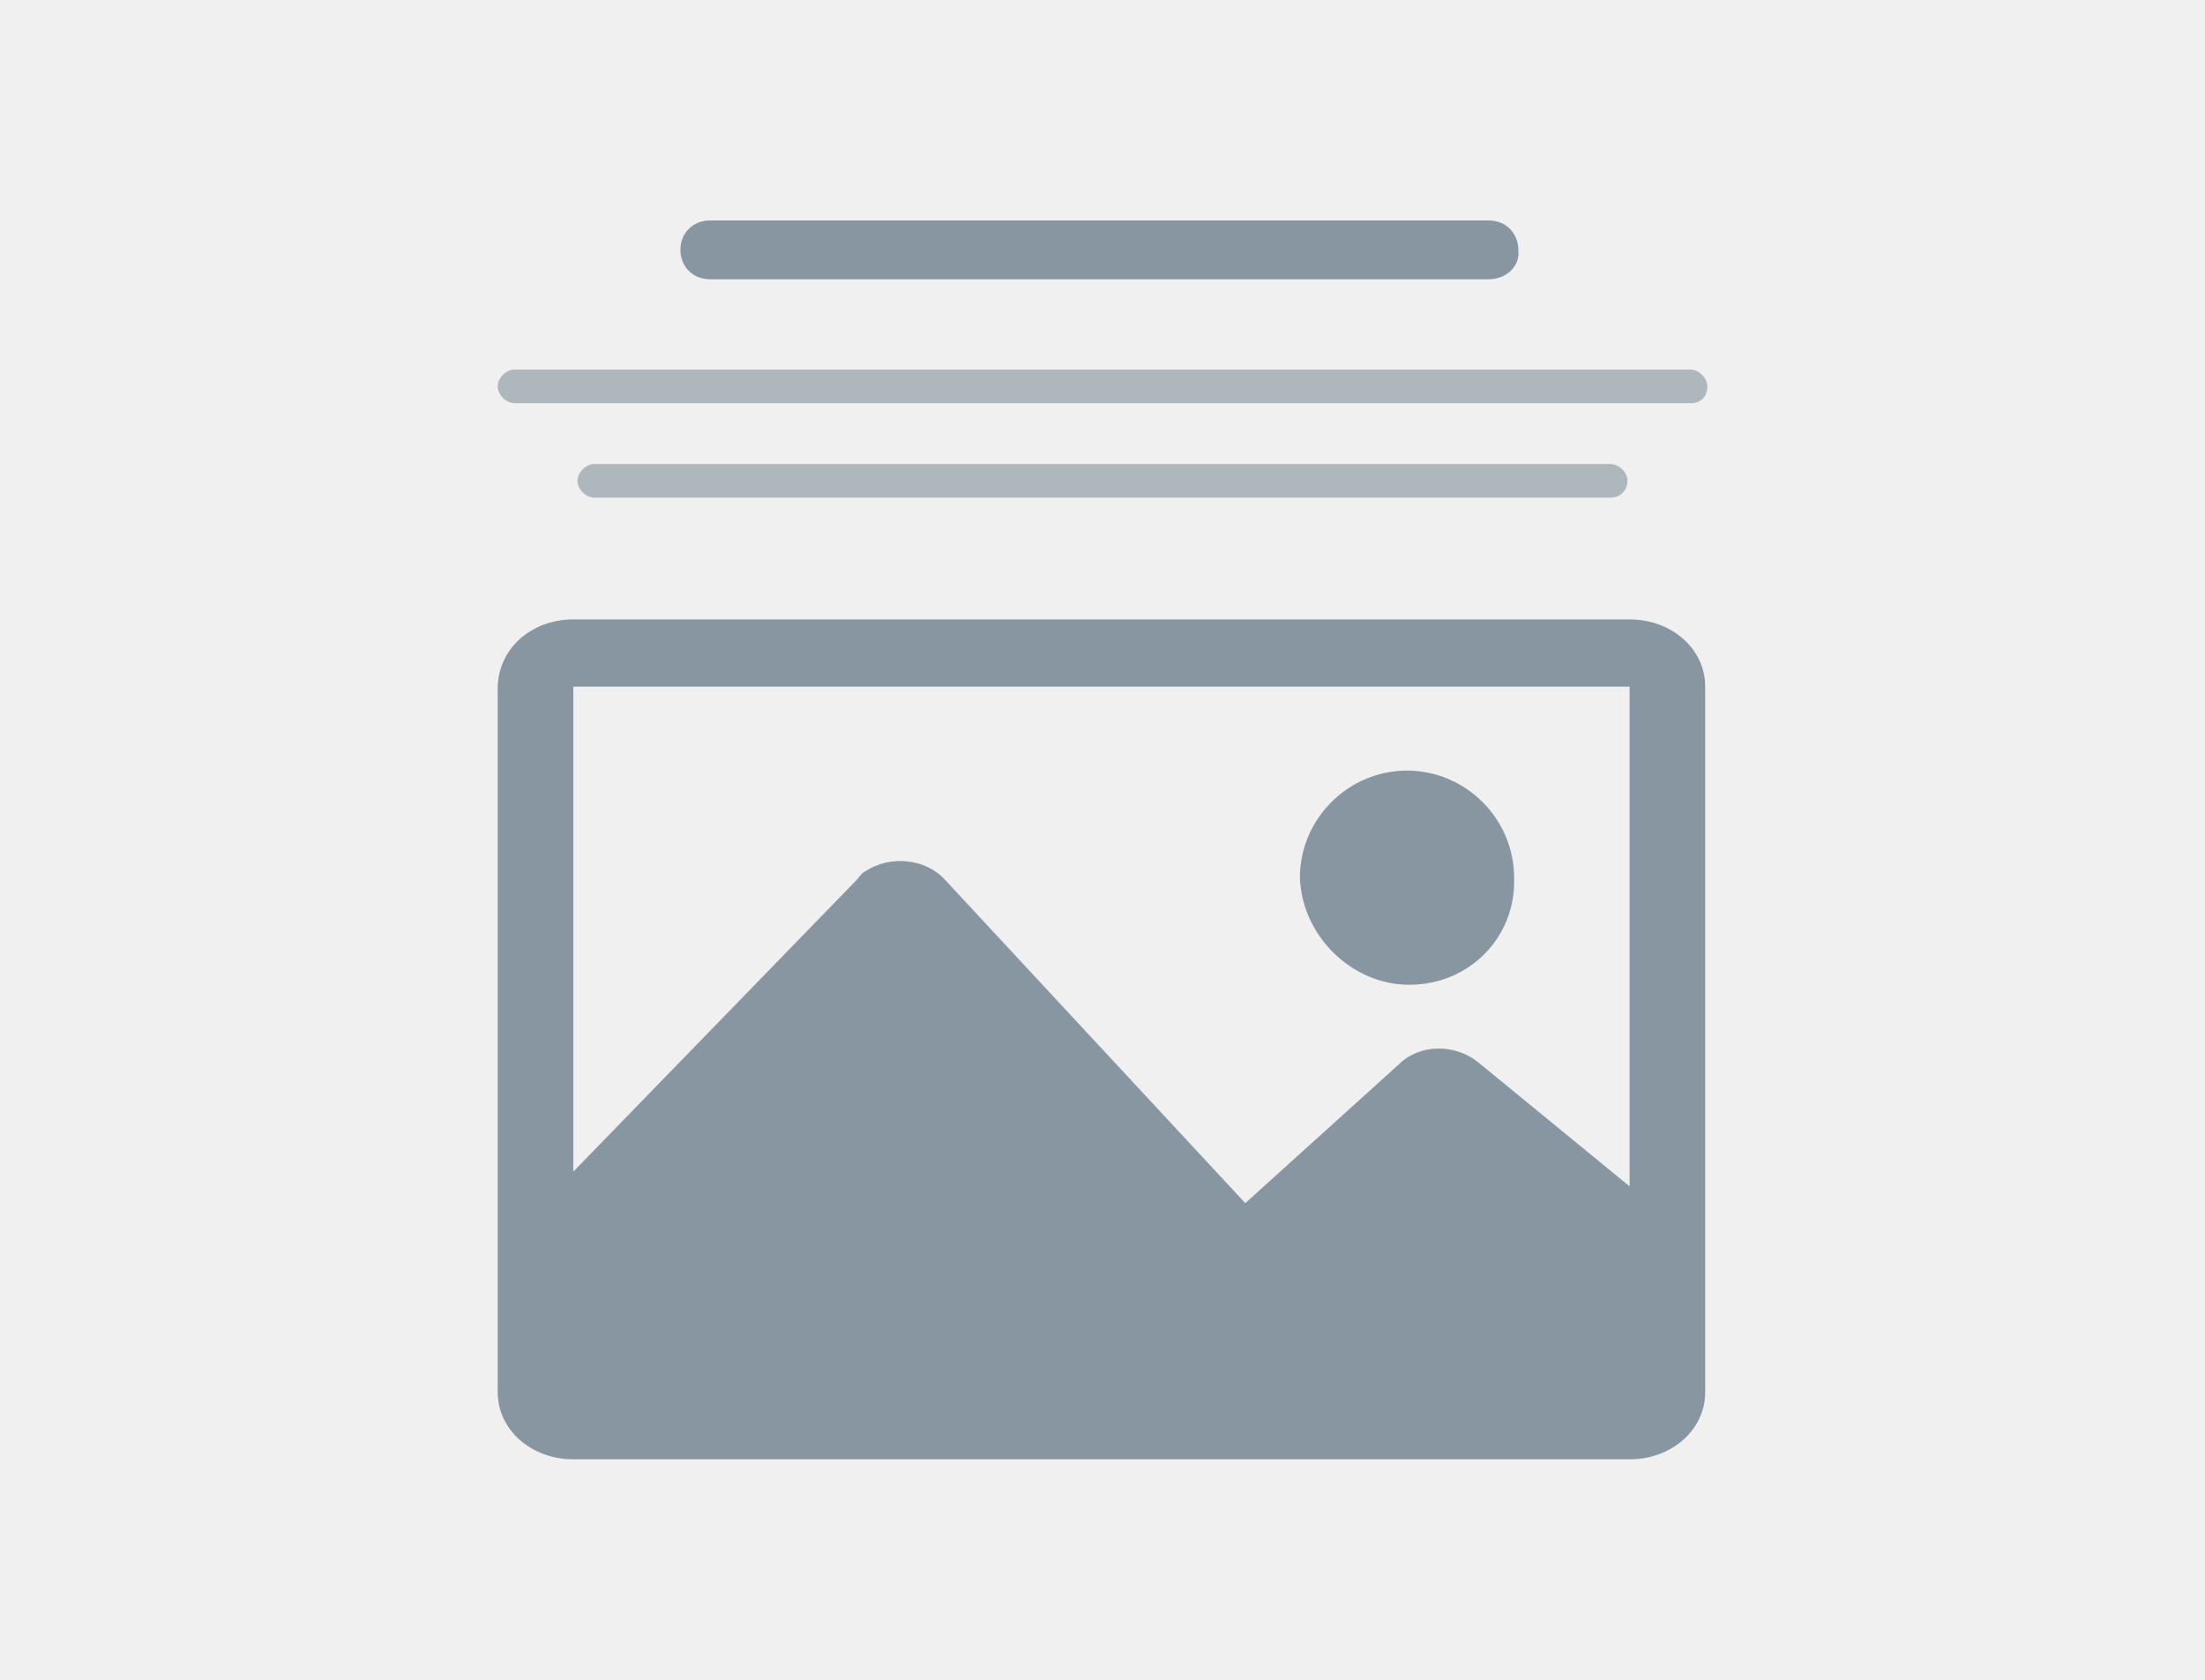
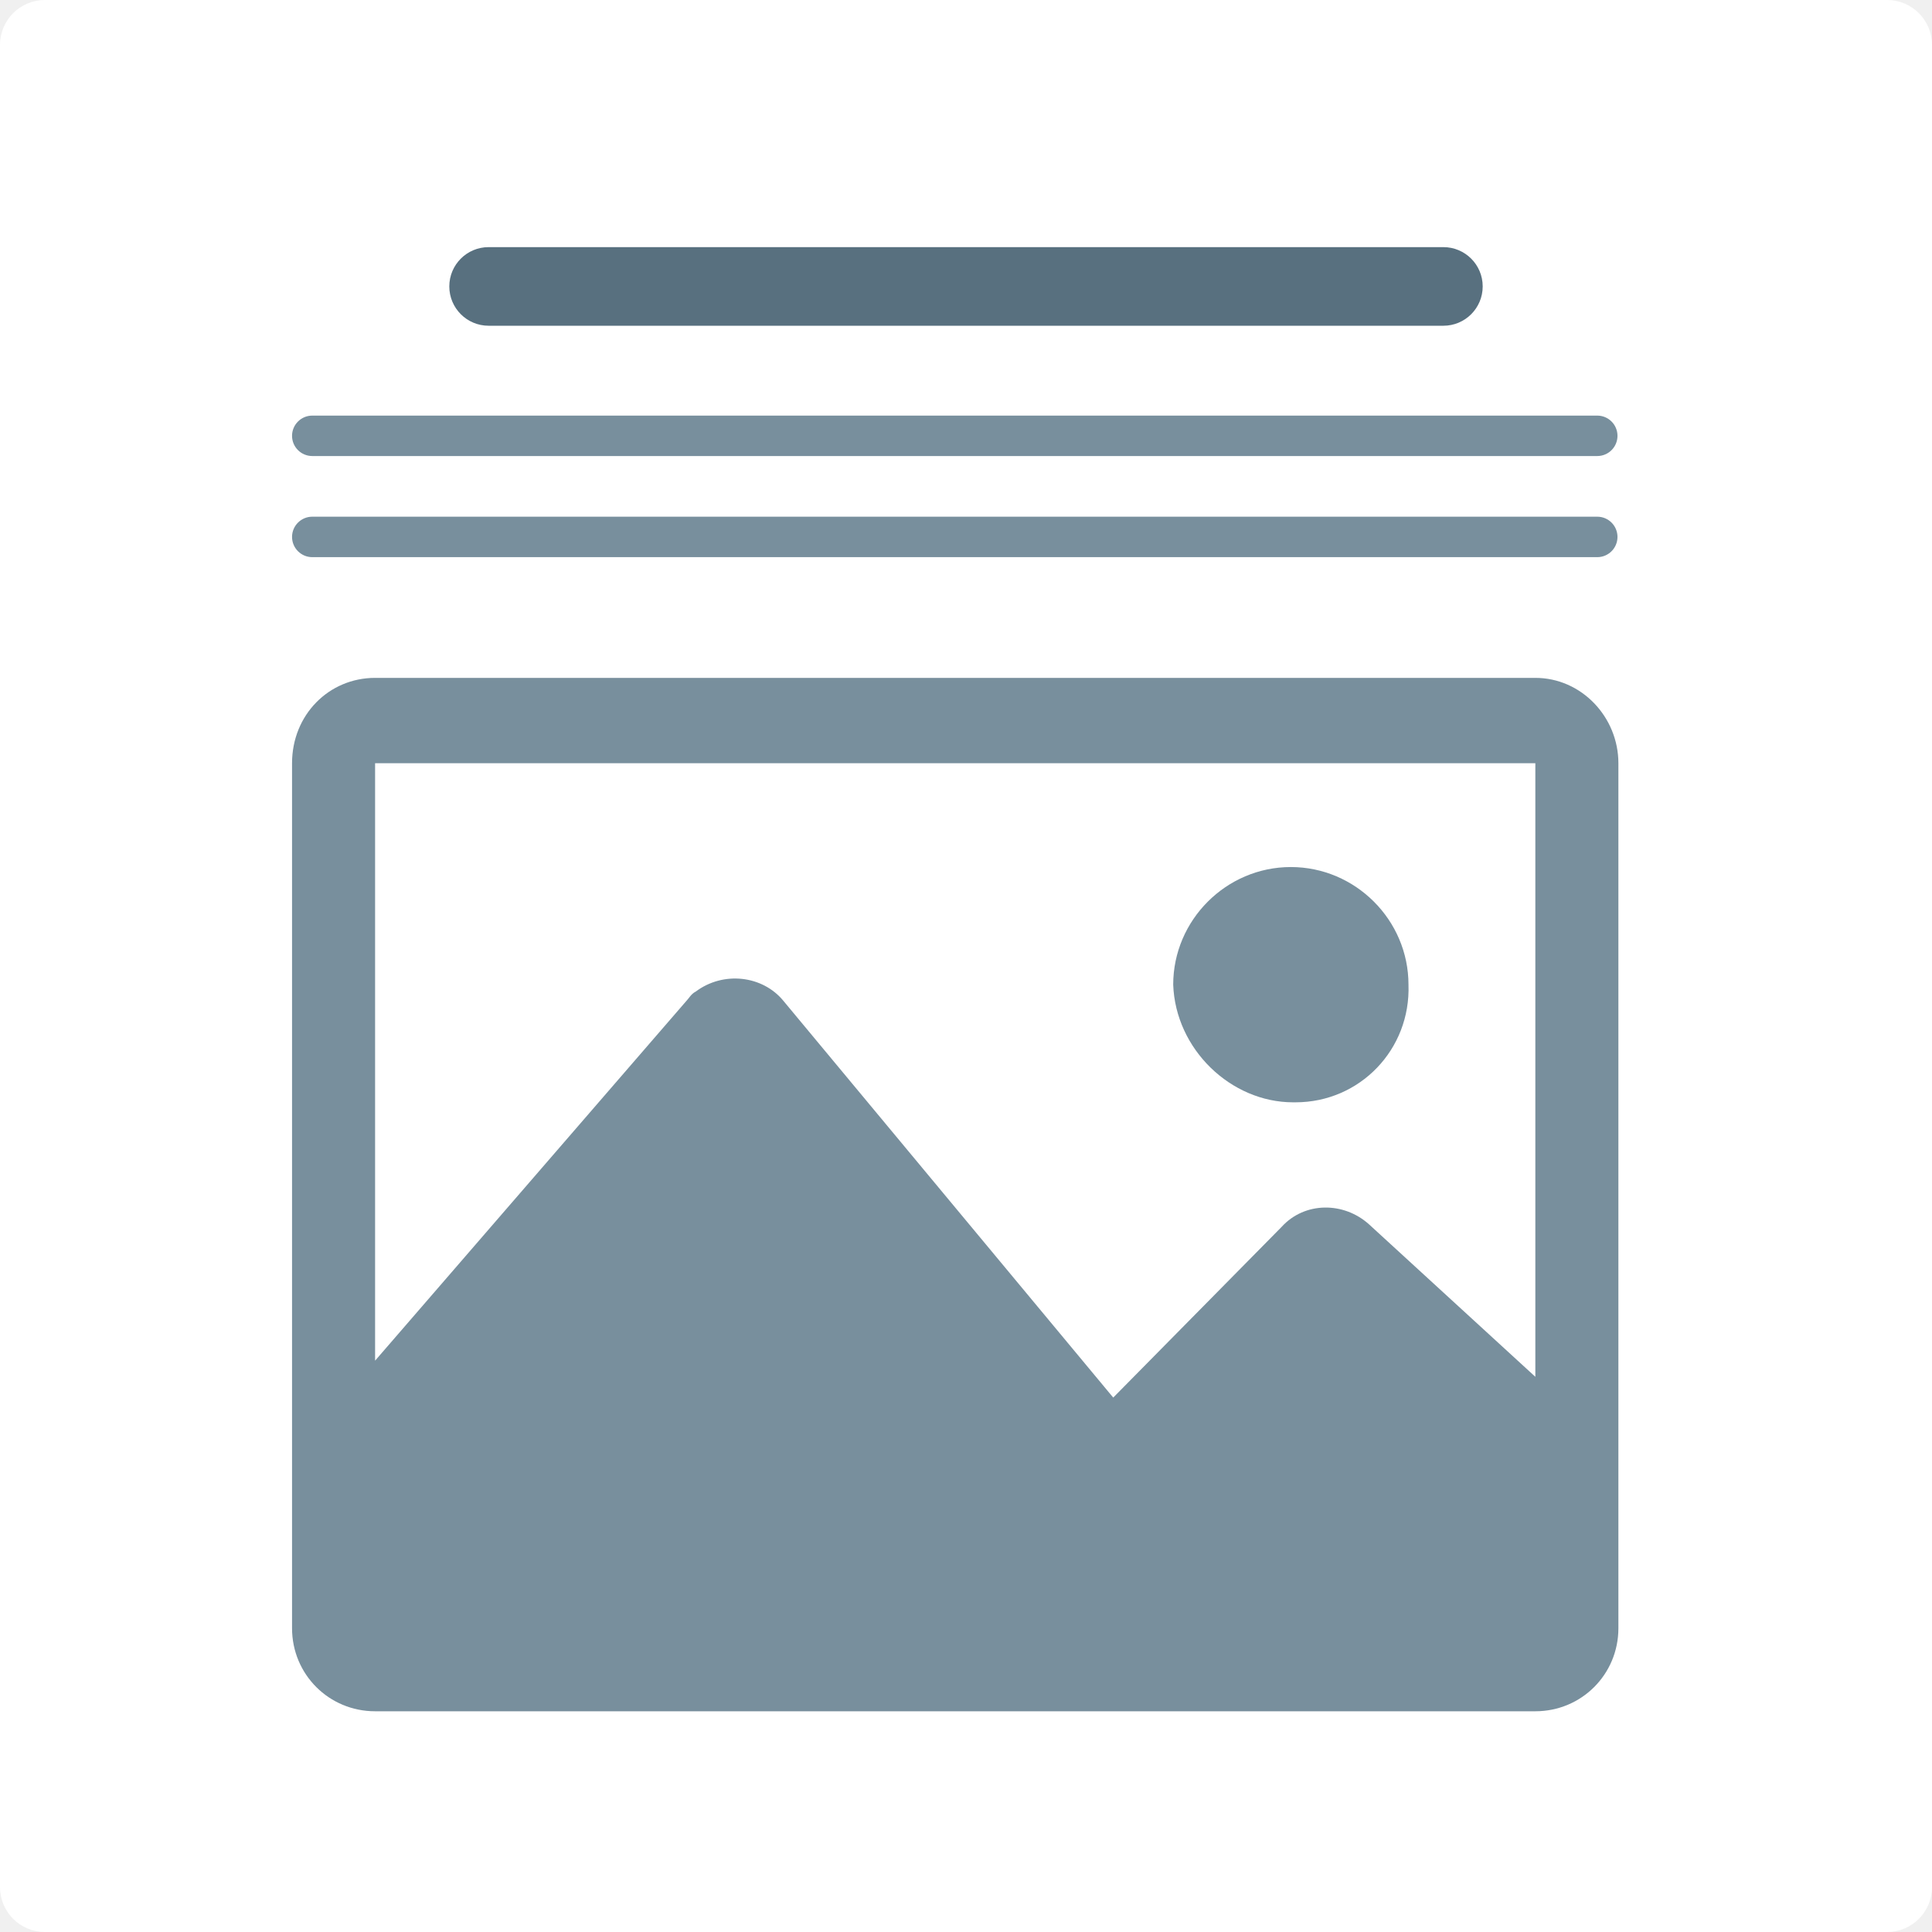
- <svg xmlns="http://www.w3.org/2000/svg" height="64" width="84" viewBox="0 0 100 80">
-   <path d="M75.1 29.5H24.8c-2 0-3.6 1.4-3.6 3.3v33.5c0 1.8 1.6 3.2 3.6 3.2h50.3c2 0 3.6-1.4 3.6-3.2V32.7c0-1.8-1.6-3.2-3.6-3.2zm0 27l-7.2-5.9c-1.1-.9-2.8-.9-3.8.1l-7.3 6.6-14.3-15.4c-.9-1-2.6-1.2-3.8-.4-.2.1-.3.3-.4.4L24.8 55.8V32.7h50.3v23.8zm-10.5-9.6h0c2.9 0 5.1-2.3 5-5.1 0-2.8-2.3-5.1-5.1-5.1s-5.1 2.3-5.1 5.1c.1 2.8 2.5 5.1 5.2 5.1zm3.8-33.6H31.3c-.8 0-1.4-.6-1.4-1.4h0c0-.8.6-1.4 1.4-1.4h37.1c.8 0 1.4.6 1.4 1.4h0c.1.8-.6 1.4-1.4 1.4z" fill="#8796a1" />
-   <path d="M78 19.2H22c-.4 0-.8-.4-.8-.8h0c0-.4.4-.8.8-.8h56c.4 0 .8.4.8.8h0c0 .5-.3.8-.8.8zm-3.8 4.5H25.8c-.4 0-.8-.4-.8-.8h0c0-.4.4-.8.8-.8h48.4c.4 0 .8.4.8.8h0c0 .4-.3.8-.8.8z" fill="#adb7bc" />
+ <svg xmlns="http://www.w3.org/2000/svg" width="68" height="68" viewBox="0 0 68 68" fill="none">
+   <g clip-path="url(#clip0_1993_19282)">
+     <path d="M66.419 0H1.581C0.708 0 0 0.708 0 1.581V66.419C0 67.292 0.708 68 1.581 68H66.419C67.292 68 68 67.292 68 66.419V1.581C68 0.708 67.292 0 66.419 0Z" fill="white" />
+     <path d="M50.802 8.698H17.198C16.433 8.698 15.814 9.317 15.814 10.081C15.814 10.846 16.433 11.465 17.198 11.465H50.802C51.567 11.465 52.186 10.846 52.186 10.081C52.186 9.317 51.567 8.698 50.802 8.698Z" fill="#58707F" />
+     <path d="M56.219 14.628H10.991C10.598 14.628 10.279 14.947 10.279 15.34V15.34C10.279 15.733 10.598 16.051 10.991 16.051H56.219C56.612 16.051 56.93 15.733 56.93 15.34C56.93 14.947 56.612 14.628 56.219 14.628Z" fill="#788F9D" />
+     <path d="M56.219 18.186H10.991C10.598 18.186 10.279 18.505 10.279 18.898V18.898C10.279 19.291 10.598 19.61 10.991 19.61H56.219C56.612 19.61 56.93 19.291 56.93 18.898C56.93 18.505 56.612 18.186 56.219 18.186Z" fill="#788F9D" />
+     <path d="M54.039 23.859H13.202C11.578 23.859 10.279 25.158 10.279 26.863V57.309C10.279 58.932 11.578 60.231 13.202 60.231H54.039C55.663 60.231 56.962 58.932 56.962 57.309V26.863C56.962 25.239 55.663 23.859 54.039 23.859ZM54.039 48.459L48.194 43.101C47.301 42.289 45.92 42.289 45.109 43.182L39.182 49.19L27.572 35.225C26.841 34.333 25.461 34.17 24.487 34.901C24.325 34.982 24.243 35.144 24.162 35.225L13.202 47.891V26.863H54.039V48.459Z" fill="#788F9D" />
+     <path d="M45.514 38.798H45.596C47.869 38.798 49.655 36.931 49.574 34.657C49.574 32.384 47.707 30.517 45.433 30.517C43.16 30.517 41.293 32.384 41.293 34.657C41.374 36.931 43.322 38.798 45.514 38.798Z" fill="#788F9D" />
+   </g>
+   <defs>
+     <clipPath id="clip0_1993_19282">
+       <rect width="68" height="68" fill="white" />
+     </clipPath>
+   </defs>
</svg>
